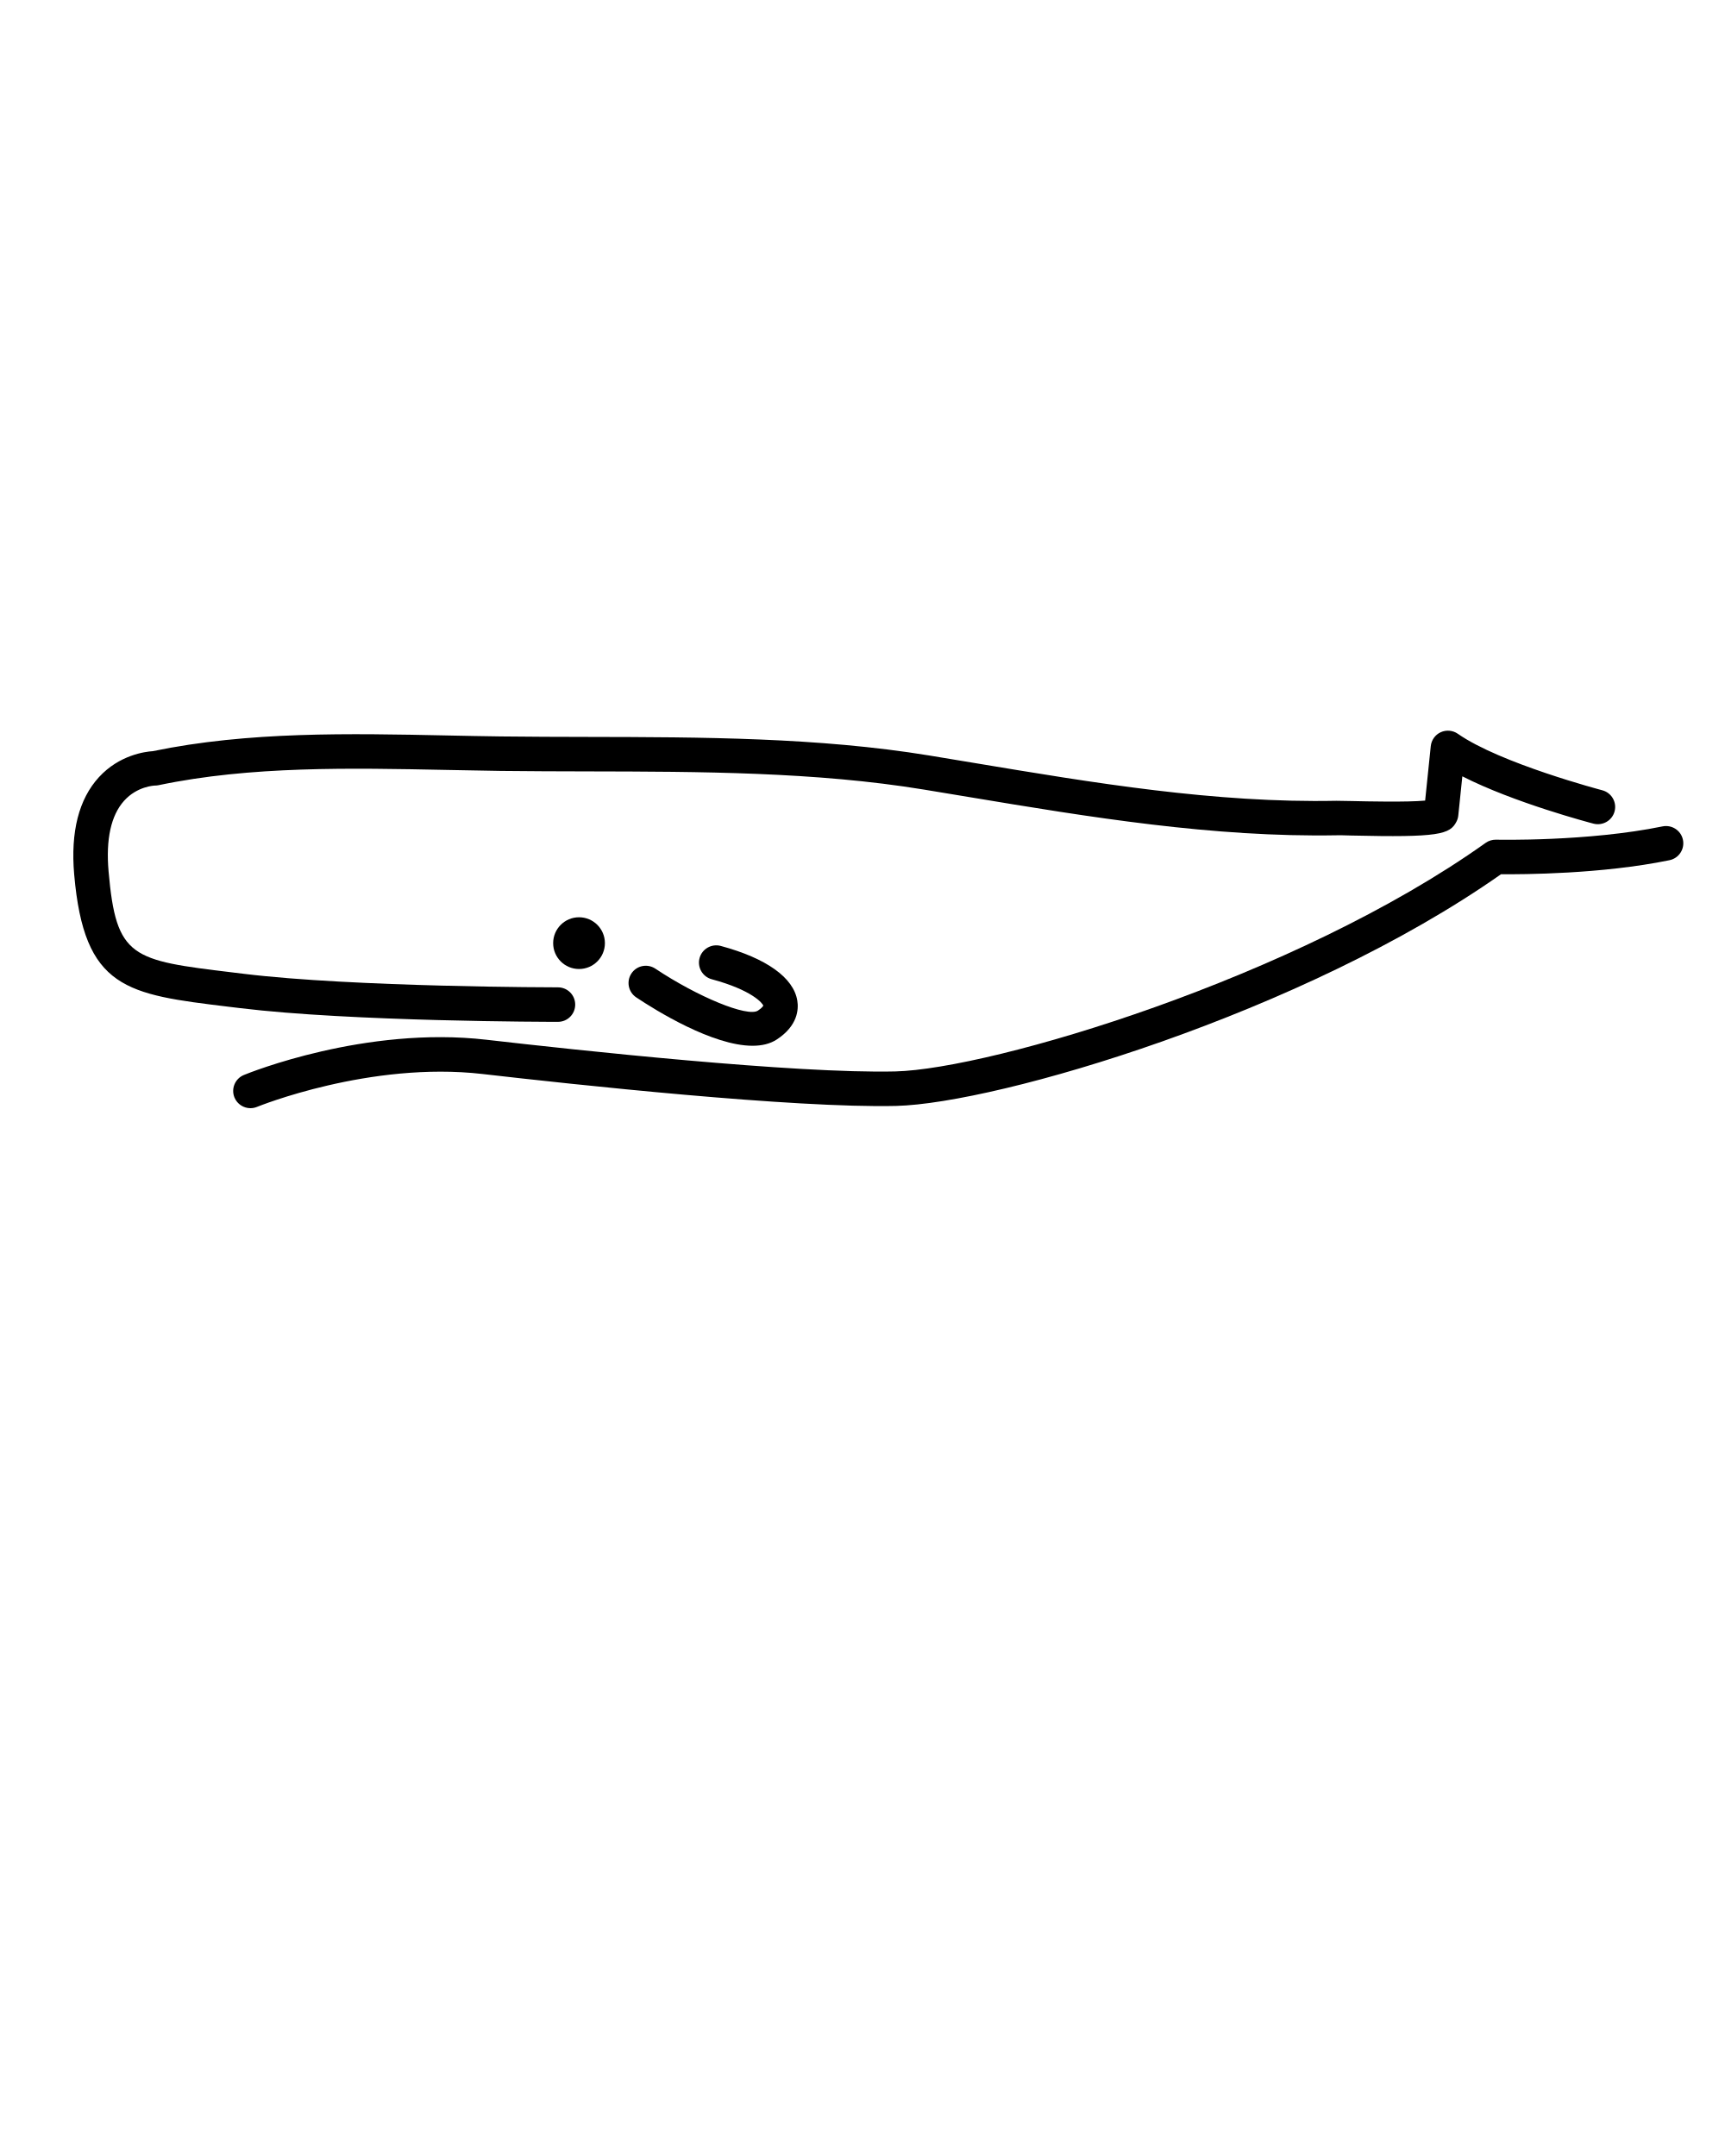
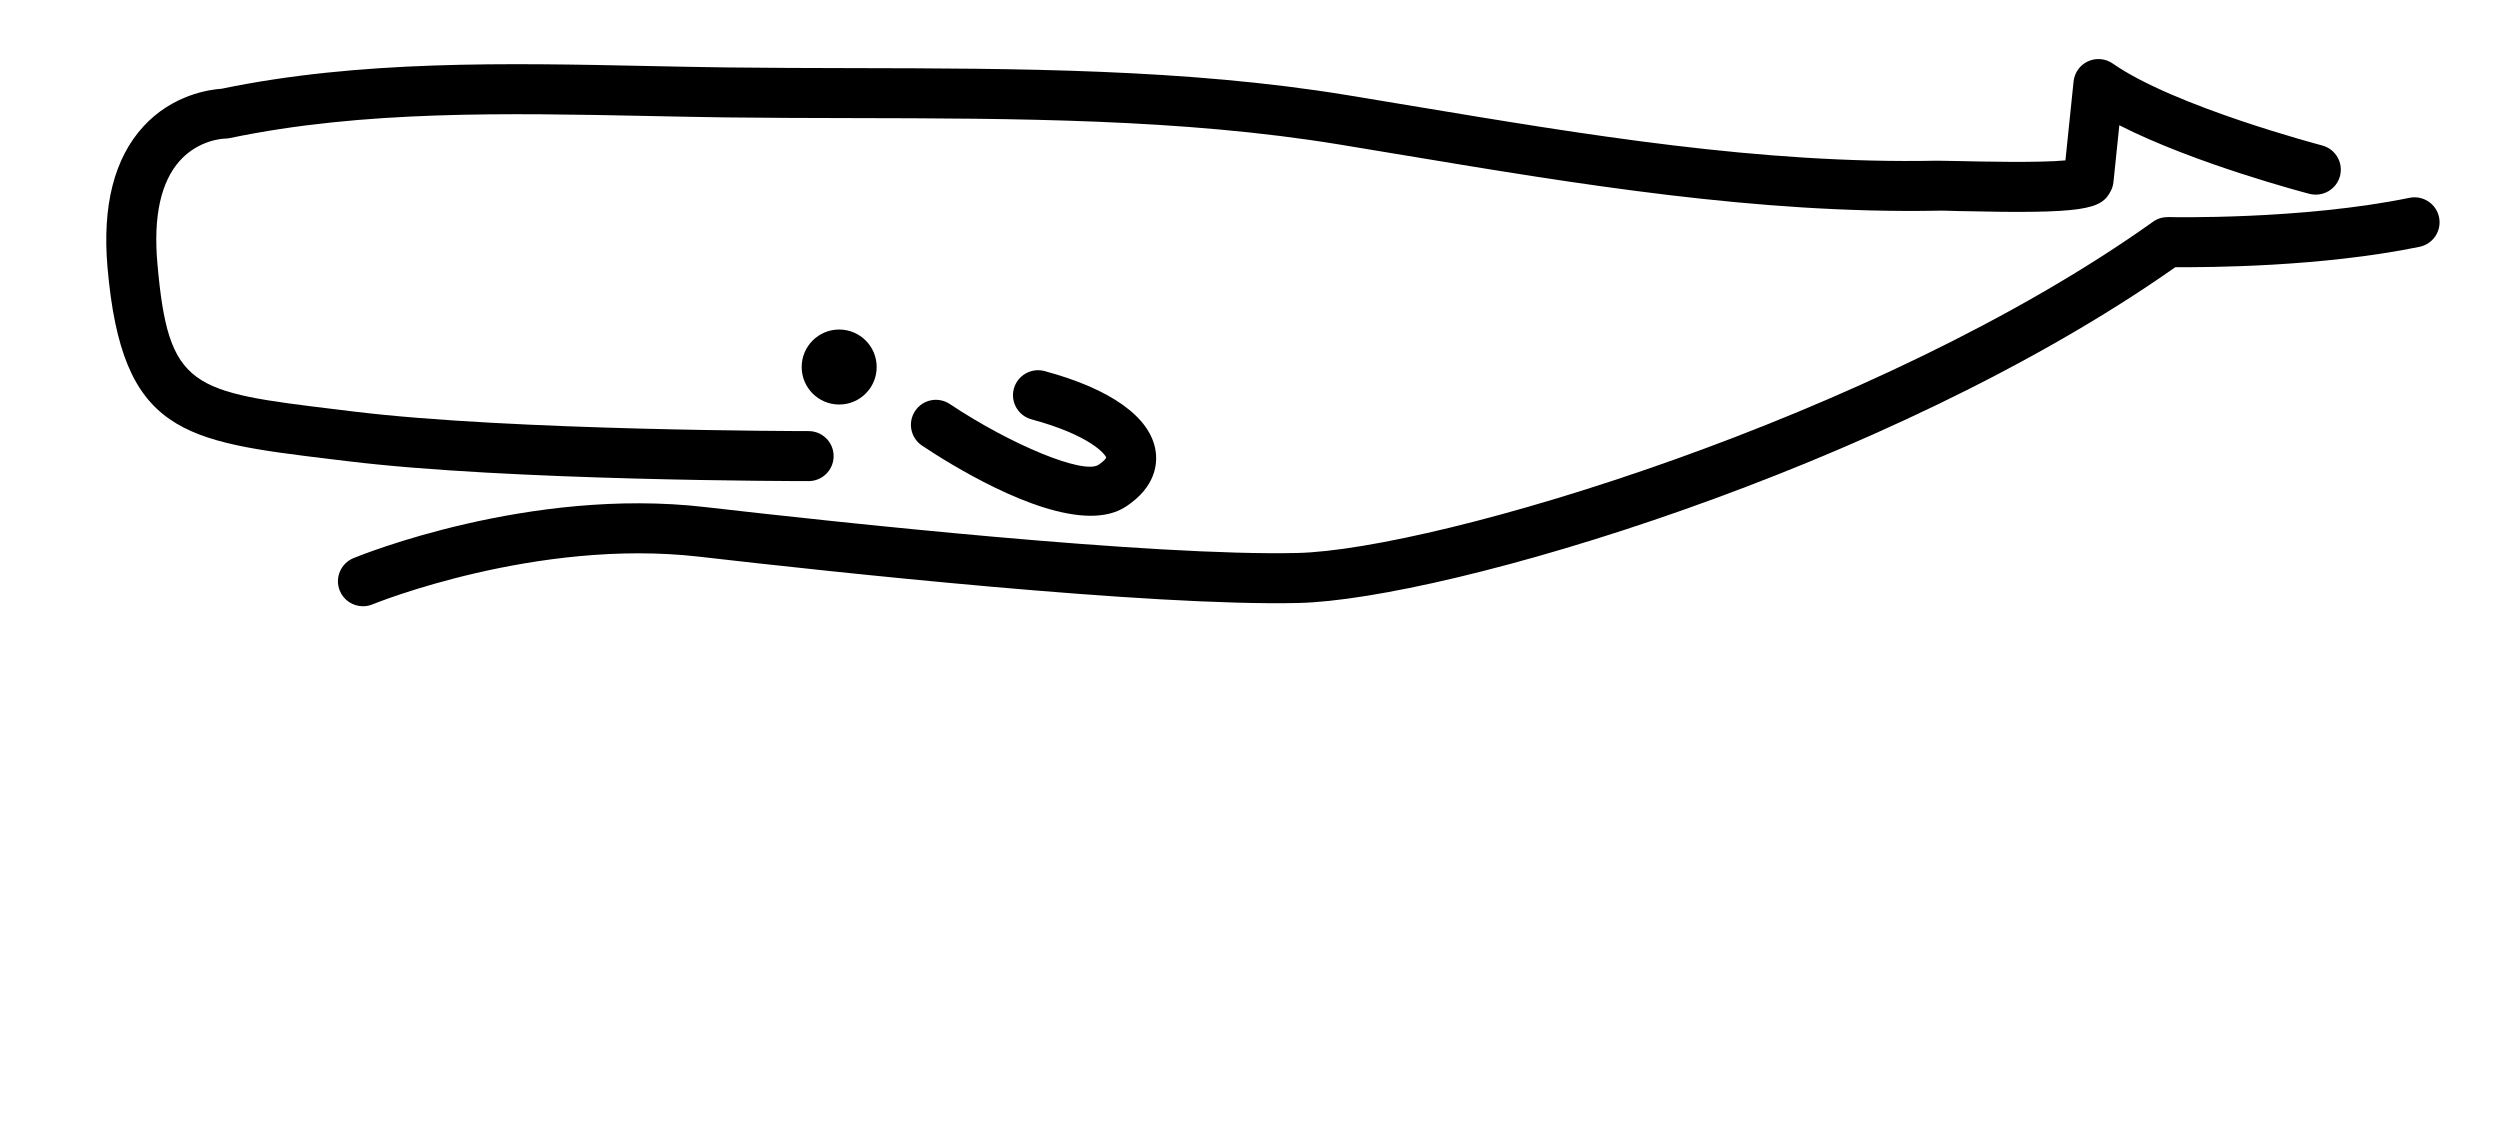
- <svg xmlns="http://www.w3.org/2000/svg" version="1.1" x="0px" y="0px" viewBox="0 0 100 125" enable-background="new 0 0 100 100" xml:space="preserve">
+ <svg xmlns="http://www.w3.org/2000/svg" version="1.1" x="0px" y="0px" viewBox="0 40 100 45" xml:space="preserve">
  <g>
    <g>
      <path fill="#000000" d="M97.562,48.69c-0.111-0.541-0.641-0.886-1.181-0.778    c-4.311,0.888-9.604,0.775-9.653,0.77c-0.221,0-0.43,0.06-0.604,0.186    c-11.015,7.85-28.665,13.115-34.221,13.251c-5.799,0.138-18.505-1.238-23.704-1.837    c-7.019-0.812-13.779,1.927-14.062,2.044c-0.511,0.211-0.754,0.795-0.544,1.306    C13.752,64.017,14.125,64.25,14.518,64.25c0.127,0,0.256-0.024,0.381-0.075    c0.064-0.027,6.554-2.659,13.072-1.907c5.239,0.604,18.04,1.991,23.981,1.851    c5.875-0.144,23.555-5.344,35.062-13.432c1.274,0.008,5.823-0.004,9.77-0.815    C97.325,49.76,97.674,49.23,97.562,48.69z" />
      <path fill="#000000" d="M32.345,59.244c0.553,0,1-0.447,1-1s-0.447-1-1-1c-0.118,0-11.869-0.009-18.189-0.782    l-0.648-0.079c-5.873-0.712-6.775-0.821-7.214-5.865c-0.162-1.865,0.14-3.24,0.896-4.086    c0.764-0.853,1.764-0.886,1.795-0.887c0.069,0,0.138-0.007,0.205-0.021    c5.337-1.119,11.123-0.998,16.716-0.885c1.047,0.022,2.086,0.043,3.113,0.057    c1.672,0.021,3.366,0.024,5.073,0.028c6.488,0.013,13.197,0.026,19.45,1.051l2.634,0.436    c6.949,1.158,14.143,2.346,21.336,2.217c0.131-0.009,0.43,0.005,0.826,0.014    c5.072,0.119,5.721-0.061,6.098-0.812c0.055-0.107,0.089-0.225,0.102-0.346l0.235-2.274    c2.997,1.531,7.39,2.688,7.606,2.744c0.534,0.136,1.081-0.181,1.221-0.715    c0.14-0.535-0.181-1.081-0.715-1.221c-0.06-0.016-5.918-1.558-8.374-3.276    c-0.291-0.202-0.667-0.236-0.989-0.09s-0.542,0.454-0.579,0.807l-0.326,3.157    c-1.053,0.1-3.38,0.047-4.232,0.027c-0.437-0.011-0.762-0.015-0.911-0.015    c-7.028,0.142-14.11-1.046-20.968-2.189l-2.641-0.438c-6.411-1.05-13.201-1.063-19.769-1.076    c-1.699-0.004-3.387-0.007-5.052-0.028c-1.021-0.013-2.056-0.034-3.098-0.056    c-5.679-0.119-11.553-0.239-17.089,0.91c-0.444,0.028-1.942,0.221-3.121,1.507    c-1.167,1.273-1.65,3.169-1.436,5.635c0.578,6.66,3.033,6.957,8.965,7.677l0.647,0.078    C20.354,59.235,31.858,59.244,32.345,59.244z" />
      <path fill="#000000" d="M43.938,58.593c-0.602,0.393-3.485-0.793-5.946-2.432    c-0.462-0.307-1.082-0.183-1.387,0.277c-0.307,0.46-0.182,1.08,0.277,1.387    c1.123,0.749,4.423,2.806,6.745,2.806c0.532,0,1.013-0.108,1.404-0.364    c1.221-0.798,1.271-1.752,1.19-2.249c-0.212-1.334-1.79-2.462-4.441-3.176    c-0.53-0.141-1.081,0.173-1.226,0.706c-0.144,0.533,0.173,1.082,0.706,1.226    c2.337,0.629,2.958,1.401,2.988,1.53C44.25,58.305,44.205,58.419,43.938,58.593z" />
      <circle fill="#000000" cx="33.567" cy="54.681" r="1.5" />
    </g>
  </g>
</svg>
